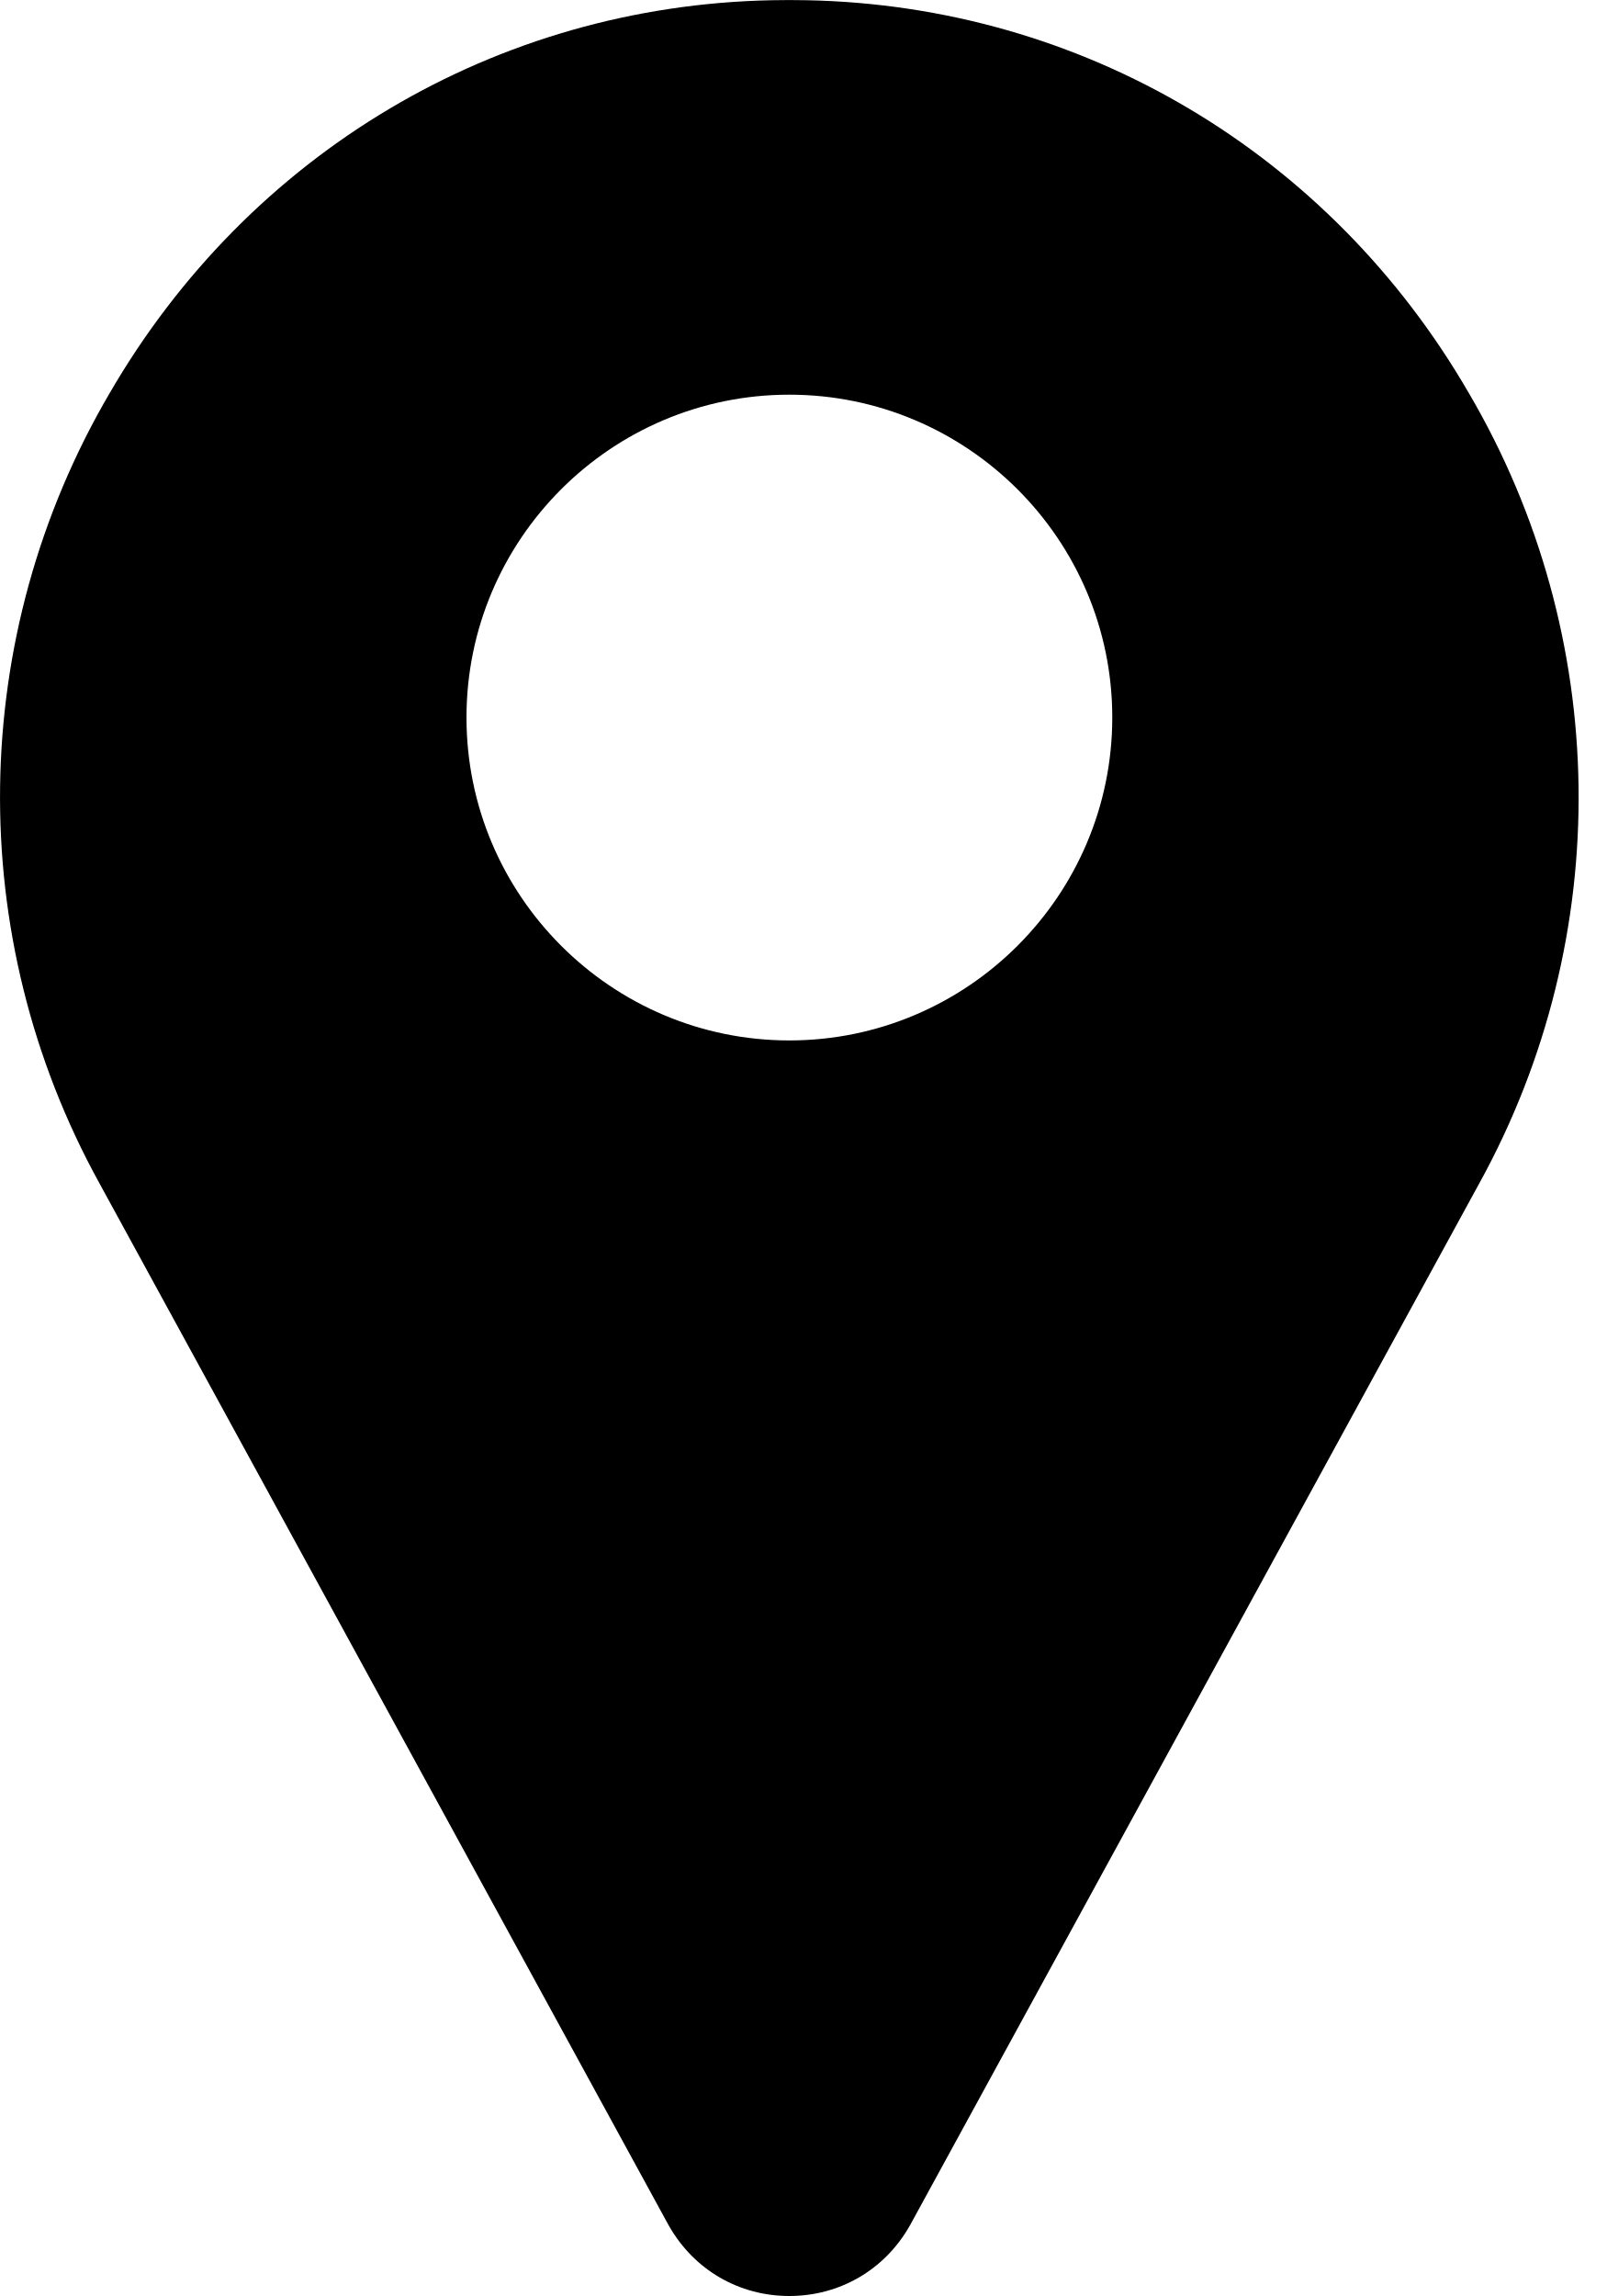
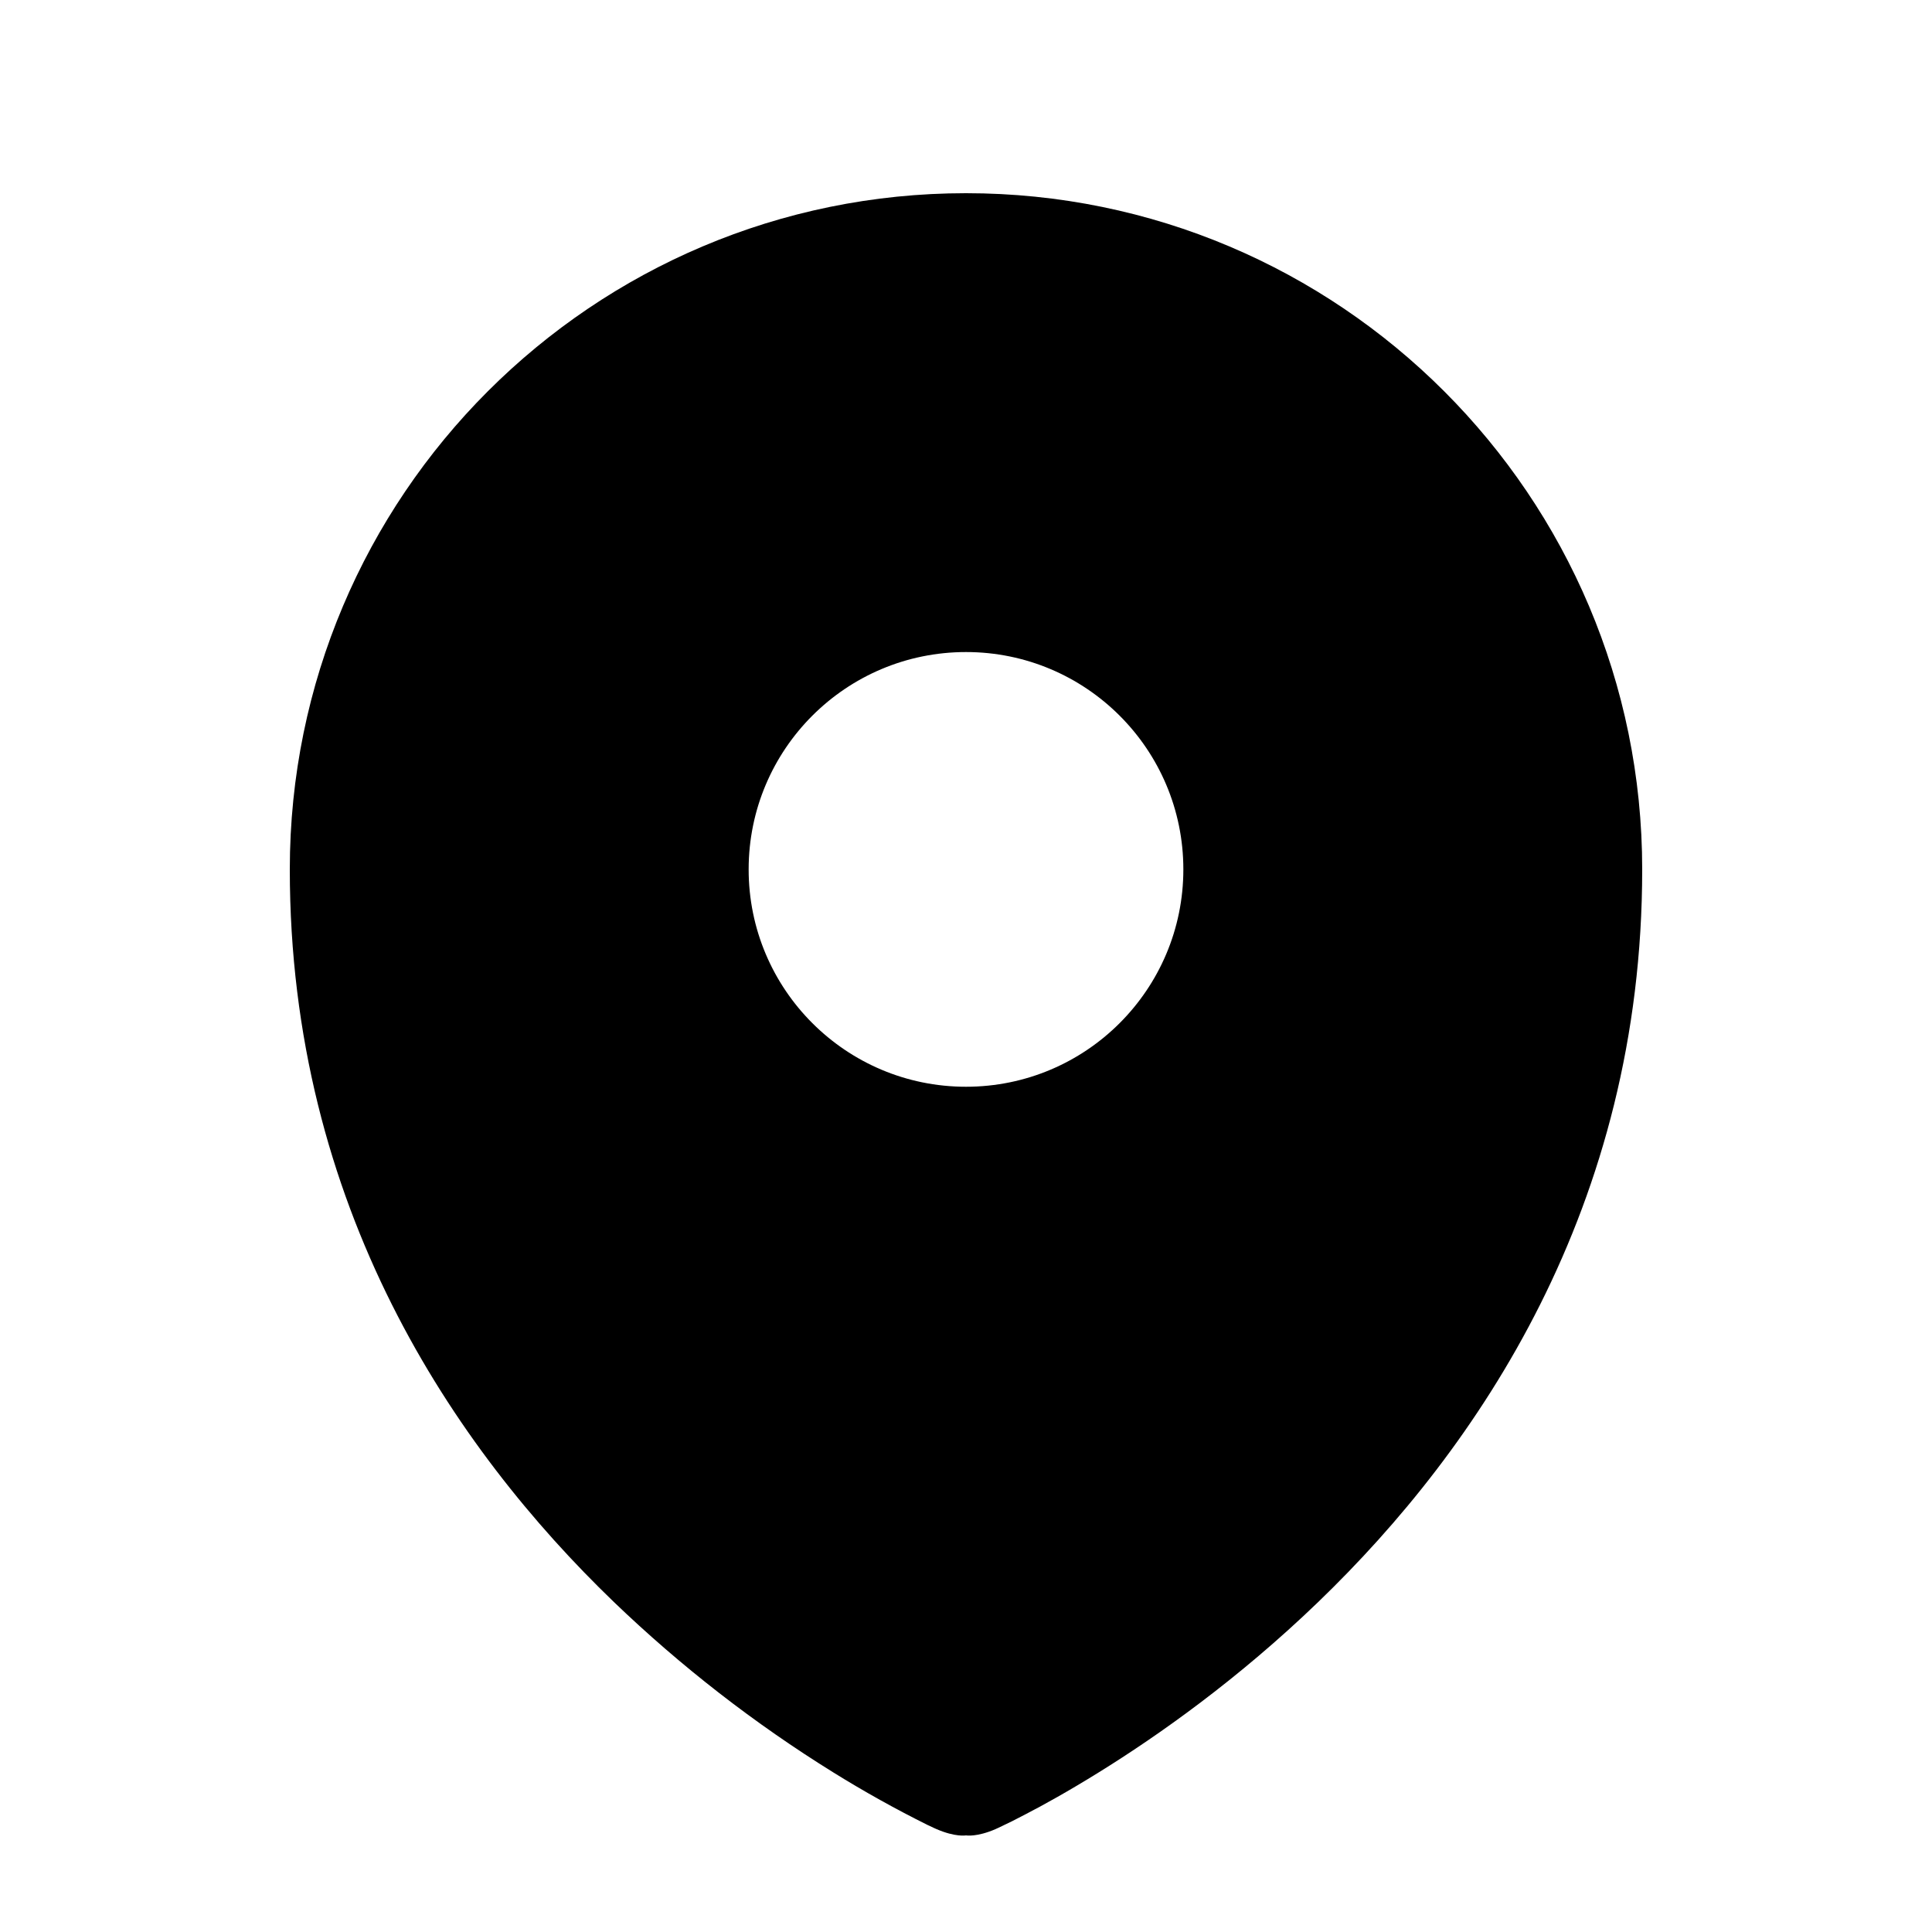
- <svg xmlns="http://www.w3.org/2000/svg" width="14" height="20">
-   <path d="M12.797 3.425C11.584 1.33 9.427.05 7.03.002a7.483 7.483 0 0 0-.308 0C4.325.05 2.17 1.33.955 3.425a6.963 6.963 0 0 0-.09 6.88l4.959 9.077.007.012c.218.38.609.606 1.045.606.437 0 .828-.226 1.046-.606l.007-.012 4.96-9.077a6.963 6.963 0 0 0-.092-6.88zm-5.92 5.638c-1.552 0-2.813-1.262-2.813-2.813s1.261-2.812 2.812-2.812S9.69 4.699 9.69 6.25 8.427 9.063 6.876 9.063z" />
+ <svg xmlns="http://www.w3.org/2000/svg" height="20" width="20" viewBox="0 0 20 20">
+   <path fill-rule="evenodd" d="m9.69 18.933.003.001C9.89 19.02 10 19 10 19s.11.02.308-.066l.002-.001.006-.003.018-.008a5.741 5.741 0 0 0 .281-.14c.186-.096.446-.24.757-.433.62-.384 1.445-.966 2.274-1.765C15.302 14.988 17 12.493 17 9A7 7 0 1 0 3 9c0 3.492 1.698 5.988 3.355 7.584a13.731 13.731 0 0 0 2.273 1.765 11.842 11.842 0 0 0 .976.544l.062.029.018.008.006.003zM10 11.25a2.25 2.25 0 1 0 0-4.5 2.25 2.25 0 0 0 0 4.5z" clip-rule="evenodd" />
</svg>
